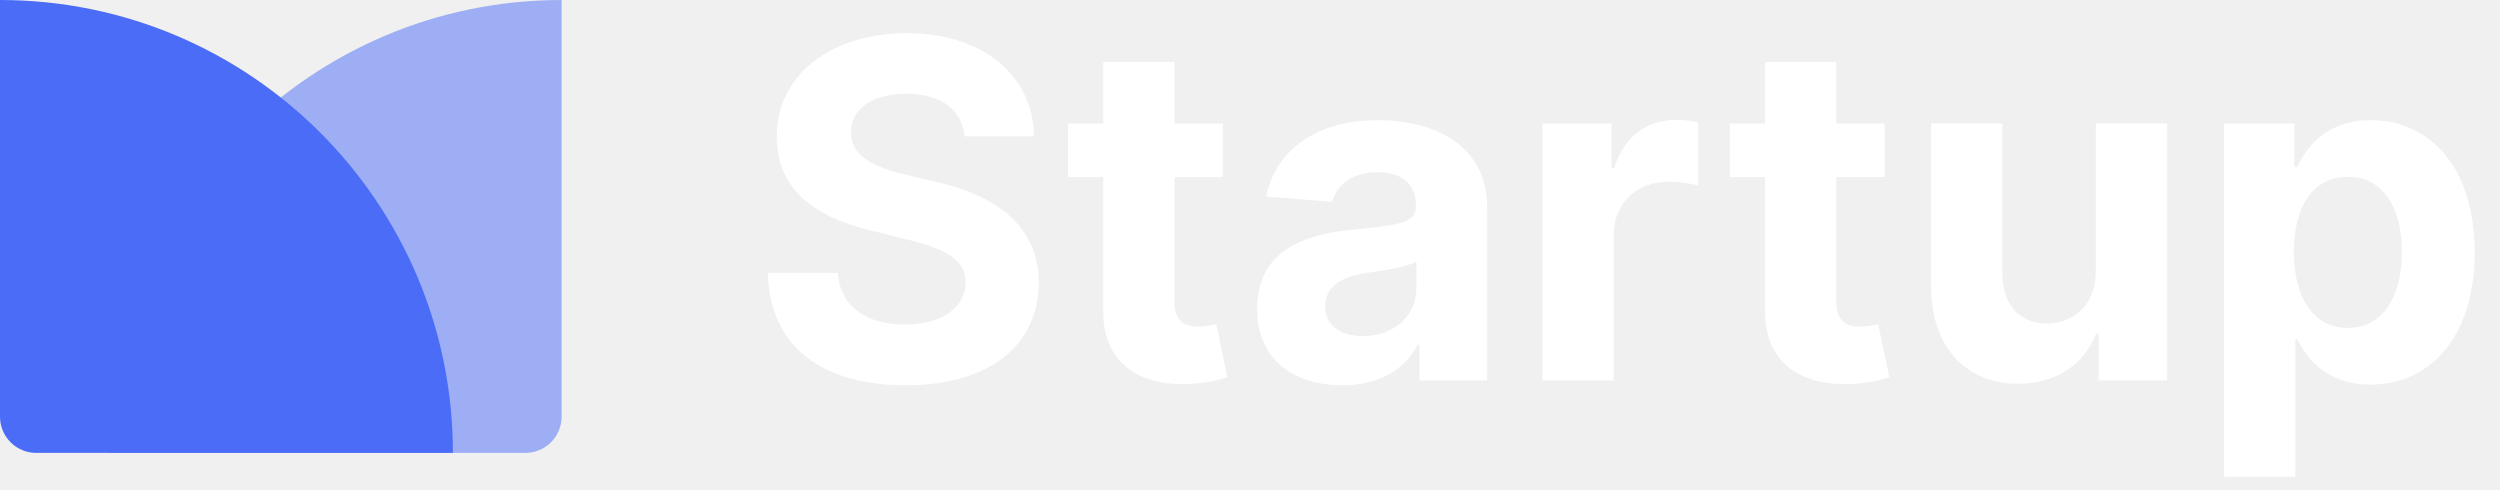
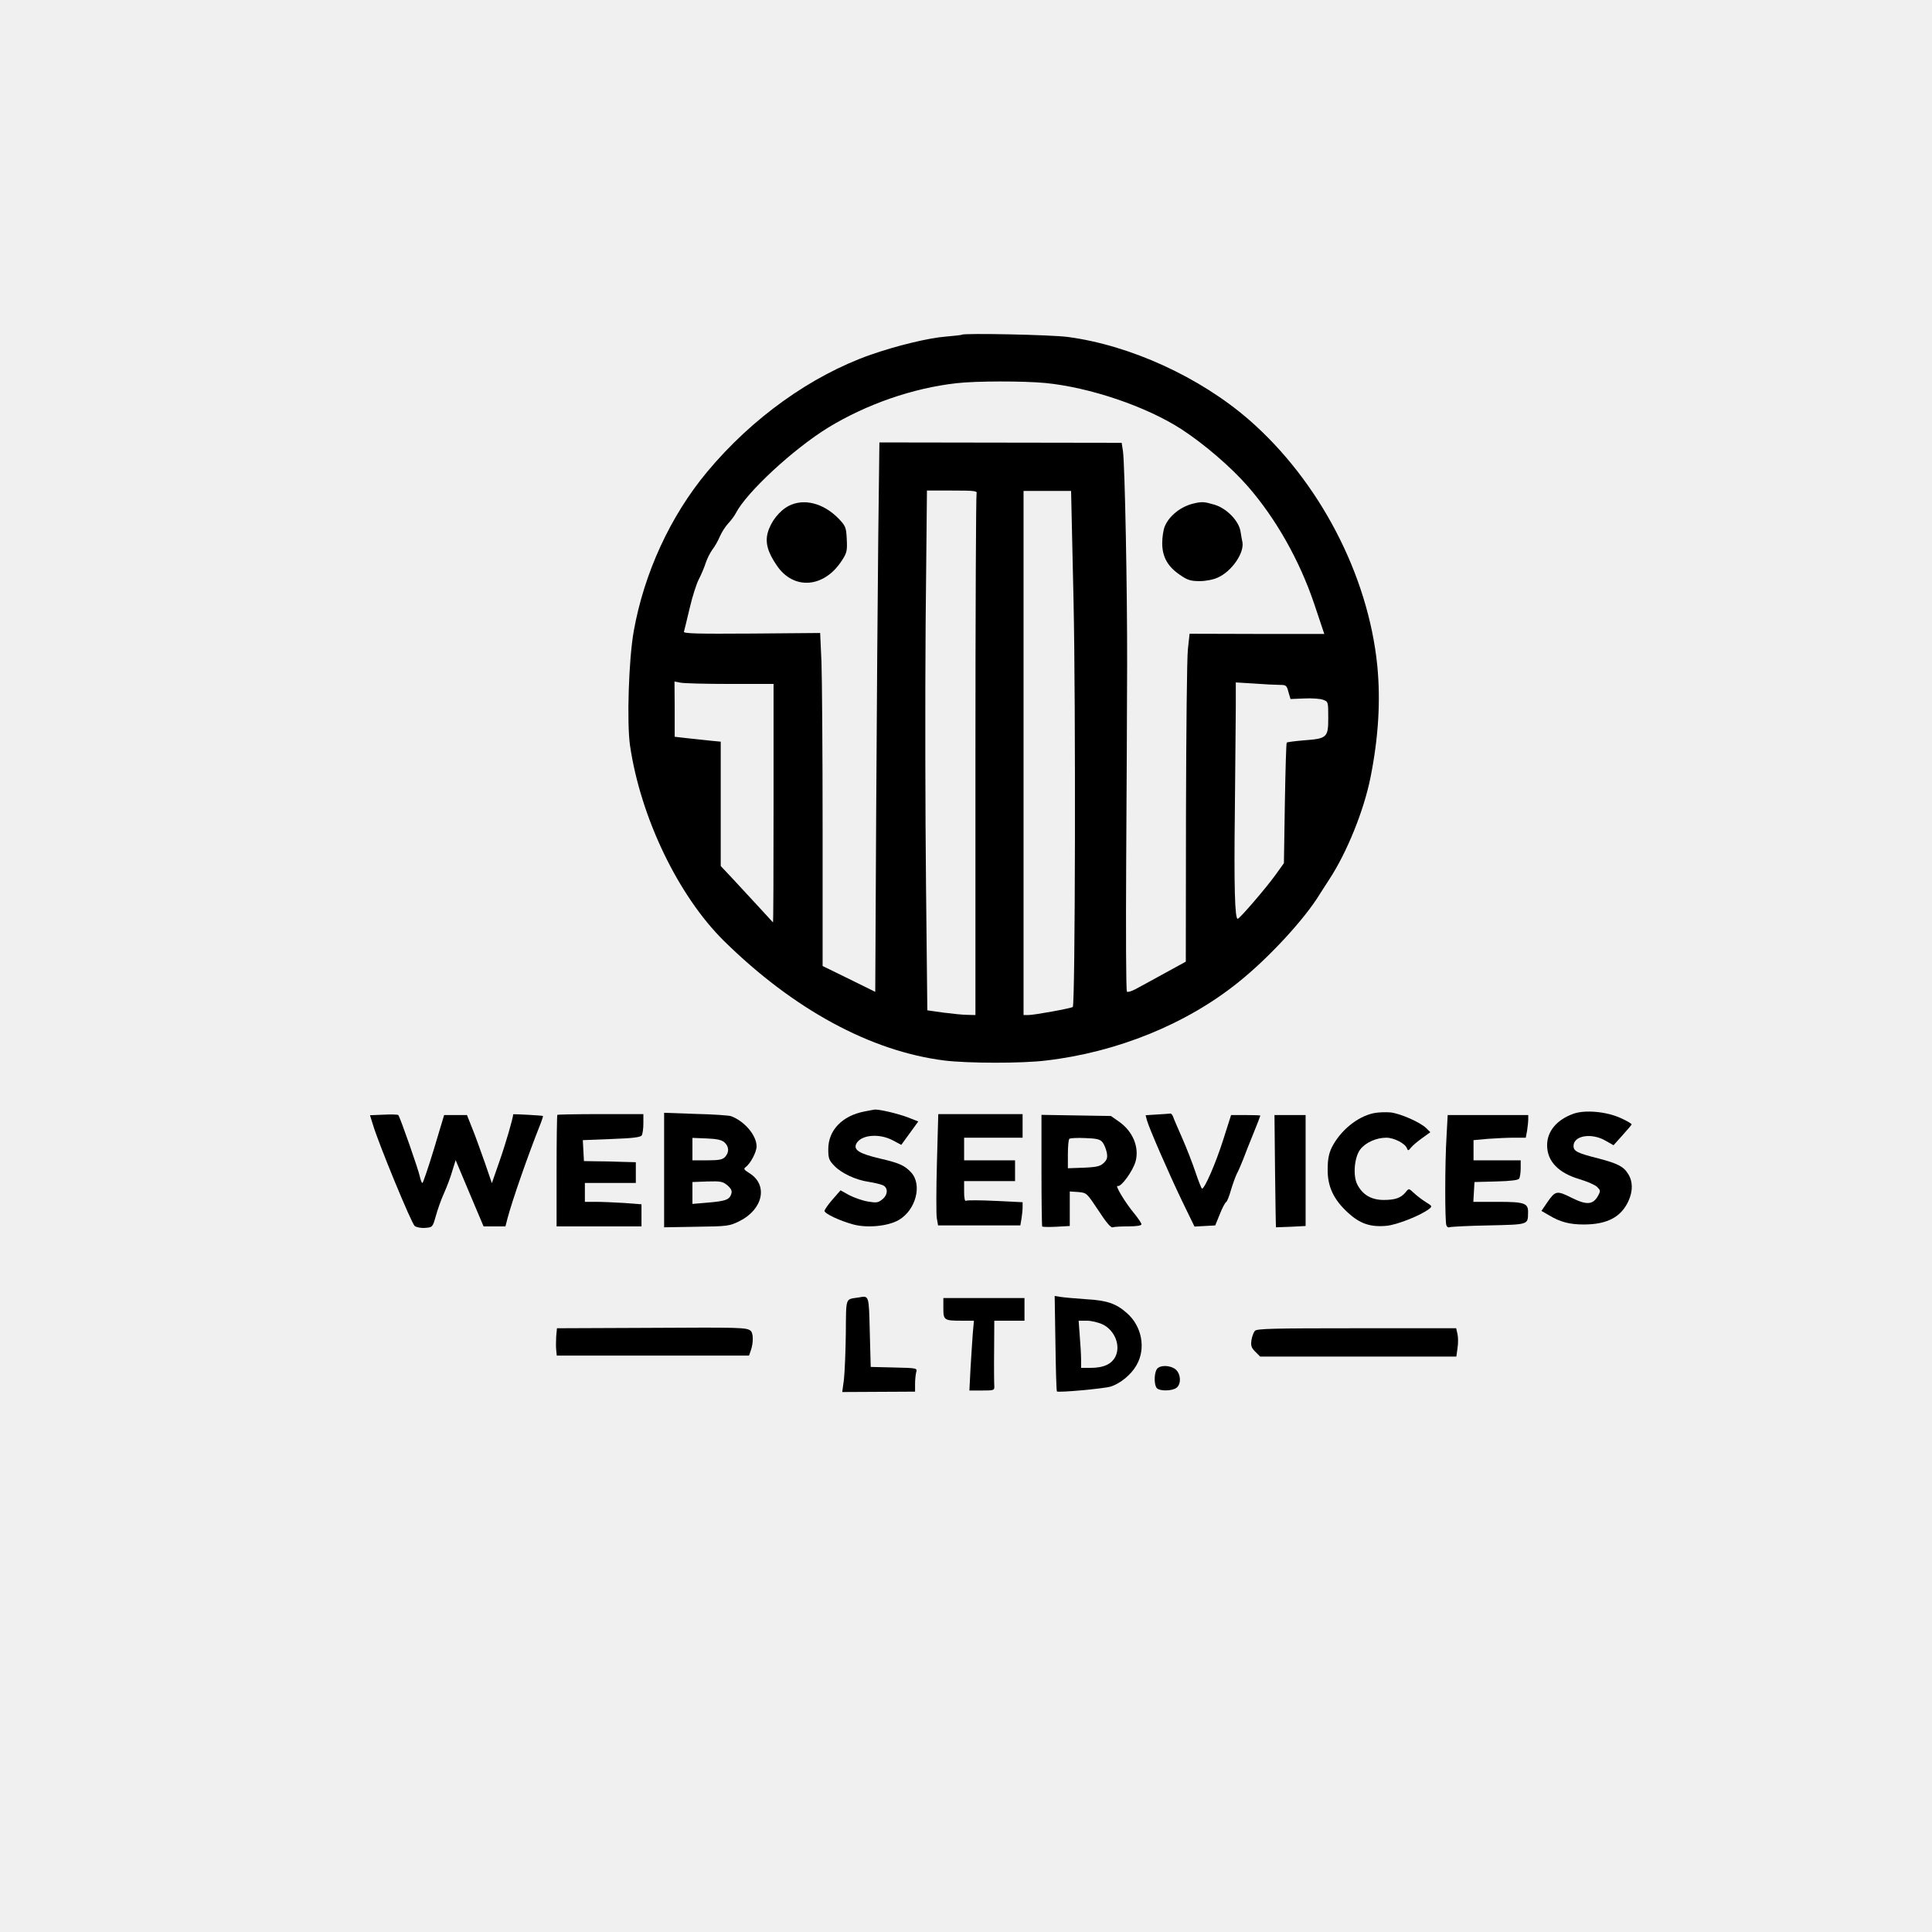
- <svg xmlns="http://www.w3.org/2000/svg" fill="none" height="27" viewBox="0 0 138 27" width="138">
-   <path d="m53.248 7.529h3.832c-.055-3.37-2.825-5.697-7.035-5.697-4.146 0-7.183 2.29-7.165 5.724-.009 2.788 1.957 4.386 5.152 5.152l2.059.517c2.059.498 3.204 1.089 3.213 2.364-.009 1.385-1.32 2.327-3.352 2.327-2.077 0-3.573-.96-3.702-2.853h-3.869c.102 4.09 3.028 6.205 7.617 6.205 4.616 0 7.331-2.207 7.34-5.669-.009-3.148-2.382-4.82-5.669-5.558l-1.699-.406c-1.643-.379-3.019-.988-2.991-2.345 0-1.219 1.08-2.114 3.038-2.114 1.911 0 3.084.868 3.232 2.354zm14.249-.711h-2.668v-3.398h-3.933v3.398h-1.939v2.955h1.939v7.386c-.018 2.779 1.874 4.155 4.727 4.035 1.016-.037 1.736-.24 2.133-.369l-.619-2.927c-.194.037-.609.129-.979.129-.785 0-1.329-.295-1.329-1.385v-6.869h2.668zm6.606 14.45c2.096 0 3.453-.914 4.146-2.234h.111v1.967h3.73v-9.565c0-3.379-2.862-4.801-6.02-4.801-3.398 0-5.632 1.625-6.177 4.21l3.638.295c.268-.942 1.108-1.634 2.521-1.634 1.339 0 2.105.674 2.105 1.837v.055c0 .914-.97 1.034-3.435 1.274-2.807.259-5.327 1.2-5.327 4.367 0 2.807 2.003 4.229 4.709 4.229zm1.126-2.715c-1.21 0-2.077-.563-2.077-1.643 0-1.108.914-1.653 2.299-1.847.859-.12 2.262-.323 2.733-.637v1.505c0 1.486-1.228 2.622-2.955 2.622zm9.912 2.447h3.933v-8.023c0-1.745 1.274-2.945 3.01-2.945.545 0 1.293.092 1.662.212v-3.49c-.351-.083-.84-.138-1.237-.138-1.588 0-2.89.923-3.407 2.678h-.148v-2.474h-3.813zm18.893-14.182h-2.668v-3.398h-3.934v3.398h-1.939v2.955h1.939v7.386c-.018 2.779 1.874 4.155 4.728 4.035 1.015-.037 1.735-.24 2.132-.369l-.618-2.927c-.194.037-.61.129-.979.129-.785 0-1.329-.295-1.329-1.385v-6.869h2.668zm11.656 8.143c.01 1.902-1.292 2.899-2.705 2.899-1.486 0-2.447-1.043-2.456-2.715v-8.328h-3.933v9.03c.009 3.315 1.948 5.337 4.801 5.337 2.133 0 3.666-1.099 4.303-2.761h.147v2.576h3.777v-14.182h-3.934zm7.08 11.357h3.933v-7.59h.12c.545 1.182 1.736 2.502 4.026 2.502 3.231 0 5.752-2.558 5.752-7.303 0-4.875-2.632-7.294-5.743-7.294-2.373 0-3.509 1.413-4.035 2.567h-.175v-2.382h-3.878zm3.85-12.409c0-2.53 1.071-4.146 2.982-4.146 1.948 0 2.982 1.69 2.982 4.146 0 2.474-1.052 4.192-2.982 4.192-1.893 0-2.982-1.662-2.982-4.192z" fill="#fff" />
-   <g fill="#4a6cf7">
-     <path d="m0 0c13.807 0 25 11.193 25 25h-23c-1.105 0-2-.895-2-2z" />
-     <path d="m6 25c0-13.807 11.193-25 25-25v23c0 1.105-.895 2-2 2z" opacity=".5" />
+ <svg xmlns="http://www.w3.org/2000/svg" version="1.0" width="1024pt" height="1024pt" viewBox="0 0 1024 1024" preserveAspectRatio="xMidYMid meet">
+   <g transform="translate(0,1024) scale(0.1,-0.1)" fill="#000000" stroke="none">
+     <path d="M5098 8466 c-1 -2 -40 -6 -85 -10 -91 -7 -260 -48 -398 -96 -315 -111 -629 -335 -867 -621 -195 -234 -334 -536 -389 -844 -27 -152 -37 -483 -20 -605 56 -383 256 -798 498 -1037 369 -363 778 -585 1169 -634 125 -15 408 -16 538 0 378 44 746 194 1021 416 161 129 352 336 432 469 10 16 32 50 49 76 93 142 183 364 218 540 42 210 54 405 36 591 -48 482 -308 980 -680 1304 -260 226 -629 395 -960 439 -90 12 -550 21 -562 12z m443 -256 c235 -23 534 -124 721 -245 121 -79 261 -199 352 -303 149 -171 274 -393 351 -621 l54 -161 -357 0 -357 1 -9 -83 c-5 -46 -9 -437 -10 -869 l-1 -786 -115 -63 c-63 -35 -132 -72 -152 -83 -21 -11 -41 -17 -45 -13 -5 4 -6 314 -4 689 2 375 5 844 5 1042 1 395 -12 1060 -22 1133 l-7 45 -642 1 -642 1 -6 -495 c-3 -272 -8 -927 -11 -1456 l-5 -961 -140 69 -139 68 0 728 c0 400 -3 797 -6 882 l-7 155 -363 -3 c-291 -2 -363 0 -359 10 2 7 16 63 30 123 14 61 36 130 49 155 13 25 29 63 36 85 7 22 23 54 35 71 13 16 31 48 40 70 9 21 29 53 44 69 16 17 34 41 41 55 57 111 306 341 490 454 204 124 448 209 680 235 104 12 356 12 471 1z m-365 -586 c-3 -9 -6 -634 -6 -1390 l0 -1374 -42 1 c-24 0 -81 6 -128 12 l-85 12 -7 670 c-4 369 -5 988 -2 1378 l7 707 134 0 c119 0 134 -2 129 -16z m514 -570 c12 -546 9 -2138 -4 -2151 -7 -7 -204 -43 -236 -43 l-25 0 0 1389 0 1389 126 0 126 0 13 -584z m-1823 -439 l233 0 0 -634 c0 -349 -1 -632 -3 -630 -4 5 -125 136 -214 232 l-63 67 0 329 0 330 -52 5 c-29 3 -84 9 -122 13 l-70 8 0 147 -1 146 30 -6 c17 -4 135 -7 262 -7z m2915 -5 c35 0 38 -3 47 -38 l11 -37 72 3 c40 2 85 -1 101 -7 27 -10 27 -12 27 -96 0 -104 -6 -110 -130 -119 -46 -4 -87 -9 -90 -12 -3 -3 -7 -148 -10 -322 l-5 -317 -43 -60 c-51 -71 -192 -235 -202 -235 -15 0 -20 168 -15 575 2 231 4 478 5 549 l0 129 98 -6 c53 -4 114 -7 134 -7z" />
+     <path d="M4181 7559 c-50 -26 -96 -84 -112 -143 -14 -52 0 -103 48 -173 89 -132 251 -120 345 26 27 41 29 53 26 113 -3 63 -6 70 -43 109 -80 82 -183 109 -264 68z" />
+     <path d="M6325 7571 c-67 -16 -128 -65 -151 -120 -8 -18 -14 -59 -14 -90 0 -73 30 -125 94 -168 40 -28 57 -33 105 -33 32 0 73 8 96 19 74 33 141 131 130 188 -2 10 -7 35 -10 56 -9 57 -74 123 -138 142 -55 16 -66 17 -112 6z" />
+     <path d="M4582 4349 c-119 -23 -192 -100 -192 -200 0 -49 4 -59 33 -89 38 -39 113 -74 181 -84 27 -4 60 -12 73 -17 31 -12 31 -52 -2 -77 -21 -17 -31 -18 -77 -10 -29 5 -73 21 -98 34 l-45 25 -42 -48 c-23 -26 -42 -54 -43 -61 0 -14 79 -52 153 -72 74 -20 185 -9 241 24 91 53 125 188 65 252 -34 37 -63 50 -167 74 -110 26 -140 46 -123 79 26 47 121 55 193 17 l45 -24 45 62 45 62 -56 22 c-53 20 -151 43 -175 41 -6 -1 -30 -5 -54 -10z" />
+     <path d="M7281 4340 c-86 -18 -176 -91 -222 -181 -15 -31 -22 -62 -22 -114 -2 -92 31 -163 108 -233 63 -58 119 -77 204 -69 55 5 179 54 225 89 18 14 17 16 -16 36 -19 12 -47 33 -63 48 -28 26 -28 26 -44 6 -25 -31 -55 -42 -117 -42 -65 0 -112 27 -140 82 -24 46 -16 143 15 185 28 37 85 63 139 63 40 0 99 -30 109 -56 5 -14 8 -14 22 4 9 11 35 33 59 50 l43 31 -21 21 c-31 31 -137 78 -190 84 -25 2 -65 1 -89 -4z" />
+     <path d="M8337 4336 c-87 -32 -137 -93 -137 -166 0 -85 60 -147 172 -180 40 -12 82 -30 93 -41 18 -18 19 -21 5 -47 -27 -48 -60 -50 -139 -11 -80 40 -87 39 -131 -25 l-30 -44 38 -22 c61 -37 111 -50 186 -50 124 0 198 39 237 124 24 53 24 103 -1 143 -24 40 -55 56 -158 83 -111 28 -132 38 -132 66 0 55 94 71 168 29 l44 -25 46 51 c26 29 48 55 50 59 1 4 -26 20 -60 35 -76 34 -190 44 -251 21z" />
+     <path d="M2033 4332 l-72 -3 15 -48 c29 -99 205 -526 222 -539 9 -7 35 -12 56 -10 39 3 39 4 56 63 9 33 28 87 43 120 15 33 35 86 44 118 l18 58 74 -176 74 -175 58 0 58 0 11 43 c26 97 105 324 169 486 12 29 20 55 19 56 -3 3 -158 11 -158 9 0 -18 -40 -156 -72 -247 l-41 -118 -37 108 c-21 59 -50 141 -66 180 l-29 73 -60 0 -61 0 -54 -180 c-30 -99 -58 -180 -61 -180 -4 0 -9 14 -13 31 -7 37 -107 322 -115 329 -3 3 -38 4 -78 2z" />
+     <path d="M2954 4331 c-2 -2 -4 -136 -4 -298 l0 -293 225 0 225 0 0 59 0 58 -92 7 c-50 3 -117 6 -150 6 l-58 0 0 50 0 50 135 0 135 0 0 55 0 55 -77 2 c-43 2 -105 3 -138 3 l-60 1 -3 55 -3 56 152 6 c110 4 154 9 160 19 5 7 9 36 9 63 l0 50 -226 0 c-124 0 -227 -2 -230 -4z" />
+     <path d="M3520 4038 l0 -303 172 3 c166 2 175 4 228 30 125 63 152 192 52 254 -29 18 -32 23 -20 32 26 19 58 80 58 110 0 58 -63 133 -135 160 -11 4 -95 10 -187 12 l-168 6 0 -304z m320 147 c24 -22 26 -52 3 -77 -13 -14 -31 -18 -95 -18 l-78 0 0 59 0 60 75 -3 c55 -2 81 -8 95 -21z m16 -228 c20 -18 25 -29 20 -45 -10 -31 -30 -38 -123 -46 l-83 -7 0 58 0 58 79 3 c71 2 82 0 107 -21z" />
+     <path d="M4966 4080 c-4 -140 -4 -273 -1 -295 l7 -40 218 0 218 0 6 35 c3 19 6 47 6 61 l0 27 -144 7 c-79 4 -149 4 -155 1 -7 -5 -11 11 -11 48 l0 56 135 0 135 0 0 55 0 55 -135 0 -135 0 0 60 0 60 155 0 155 0 0 63 0 62 -224 0 -223 0 -7 -255z" />
+     <path d="M6133 4333 l-61 -4 7 -27 c13 -45 115 -279 185 -425 l67 -138 55 3 55 3 24 59 c13 33 28 62 34 65 5 3 17 33 26 66 10 33 24 71 31 85 8 14 22 48 33 75 10 28 35 90 55 139 20 49 36 91 36 93 0 2 -35 3 -77 3 l-78 0 -43 -135 c-40 -125 -97 -255 -111 -255 -3 0 -19 40 -35 88 -16 48 -48 130 -71 182 -23 52 -45 103 -48 113 -4 9 -10 16 -14 15 -4 -1 -36 -3 -70 -5z" />
+     <path d="M5520 4037 c0 -161 2 -296 4 -298 2 -2 36 -3 75 -1 l71 4 0 91 0 92 45 -3 c45 -4 45 -5 107 -98 41 -63 66 -93 76 -89 7 3 45 5 83 5 42 0 69 4 69 11 0 6 -17 31 -38 57 -50 60 -105 153 -88 146 18 -7 81 80 95 131 20 75 -15 159 -88 210 l-43 30 -184 3 -184 3 0 -294z m324 148 c9 -11 18 -35 22 -53 5 -27 2 -38 -15 -55 -18 -18 -36 -23 -106 -26 l-85 -3 0 74 c0 41 3 78 8 82 4 4 42 6 84 4 63 -2 80 -7 92 -23z" />
+     <path d="M6758 4033 c2 -164 4 -298 5 -298 1 0 37 1 80 3 l77 4 0 294 0 294 -82 0 -83 0 3 -297z" />
+     <path d="M7667 4218 c-9 -143 -9 -451 -1 -472 3 -9 10 -13 15 -11 4 3 97 8 206 10 216 5 211 3 212 67 2 51 -18 58 -160 58 l-130 0 3 53 3 52 115 3 c76 2 117 7 122 15 4 7 8 31 8 55 l0 42 -125 0 -125 0 0 54 0 53 77 7 c42 3 104 6 138 6 l62 0 7 38 c3 20 6 47 6 60 l0 22 -213 0 -214 0 -6 -112z" />
+     <path d="M4550 3363 c-71 -11 -65 6 -67 -190 -1 -98 -6 -208 -10 -245 l-9 -66 193 1 193 1 0 41 c0 22 3 50 6 62 6 22 5 22 -117 25 l-124 3 -5 185 c-5 199 -3 193 -60 183z" />
+     <path d="M5594 3120 c2 -138 5 -253 8 -255 7 -7 251 15 285 26 51 16 108 63 136 112 52 88 30 208 -51 278 -56 50 -106 67 -217 73 -55 4 -115 9 -133 12 l-32 5 4 -251z m251 100 c63 -31 95 -110 68 -168 -20 -42 -63 -62 -133 -62 l-50 0 0 43 c0 23 -3 79 -7 125 l-6 82 43 0 c24 0 62 -9 85 -20z" />
+     <path d="M5000 3306 c0 -63 4 -66 97 -66 l65 0 -6 -67 c-3 -38 -8 -121 -12 -185 l-6 -118 67 0 c63 0 66 1 65 23 -1 12 -2 95 -1 185 l1 162 80 0 80 0 0 60 0 60 -215 0 -215 0 0 -54z" />
+     <path d="M3433 3202 l-481 -2 -4 -43 c-1 -23 -2 -55 0 -72 l3 -30 509 0 510 0 10 29 c14 40 13 92 -2 103 -22 17 -50 18 -545 15z" />
+     <path d="M6651 3186 c-7 -8 -15 -30 -18 -49 -4 -29 -1 -40 20 -61 l26 -26 520 0 520 0 6 44 c4 24 4 58 0 75 l-7 31 -528 0 c-442 0 -529 -2 -539 -14z" />
+     <path d="M6130 2981 c-14 -27 -13 -84 2 -99 16 -16 80 -15 103 2 27 19 24 74 -4 98 -31 24 -87 24 -101 -1z" />
  </g>
</svg>
